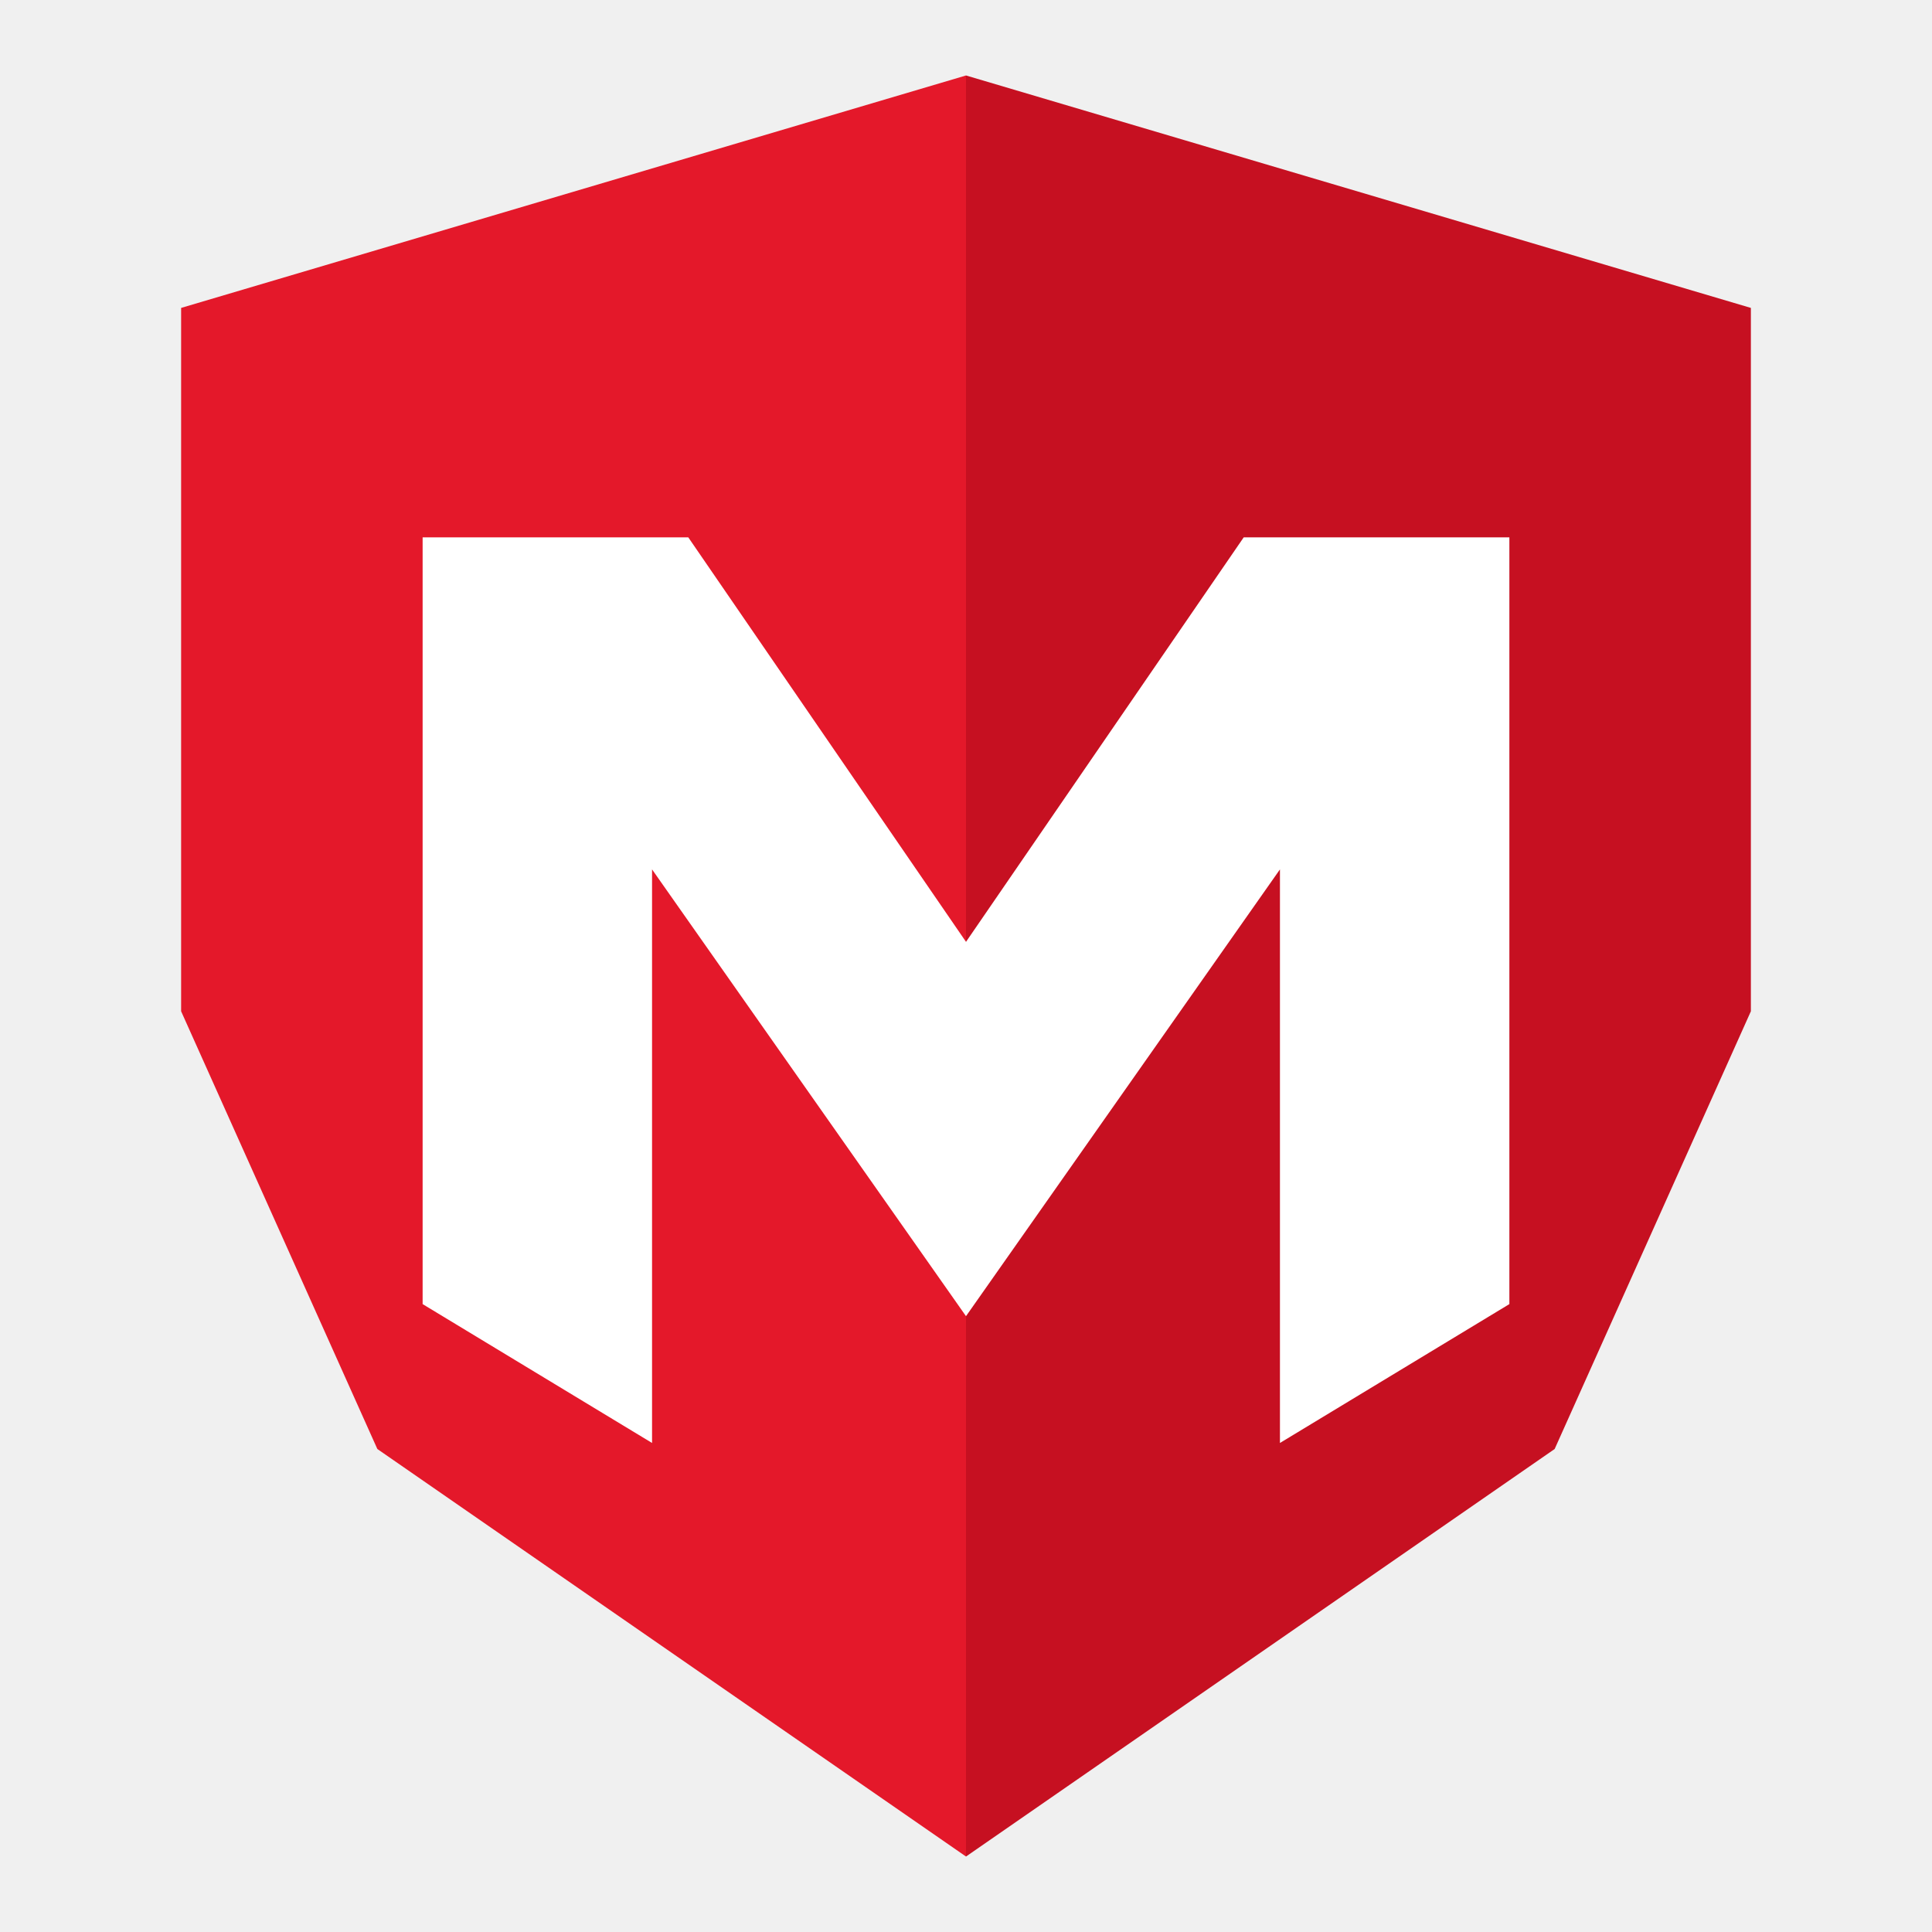
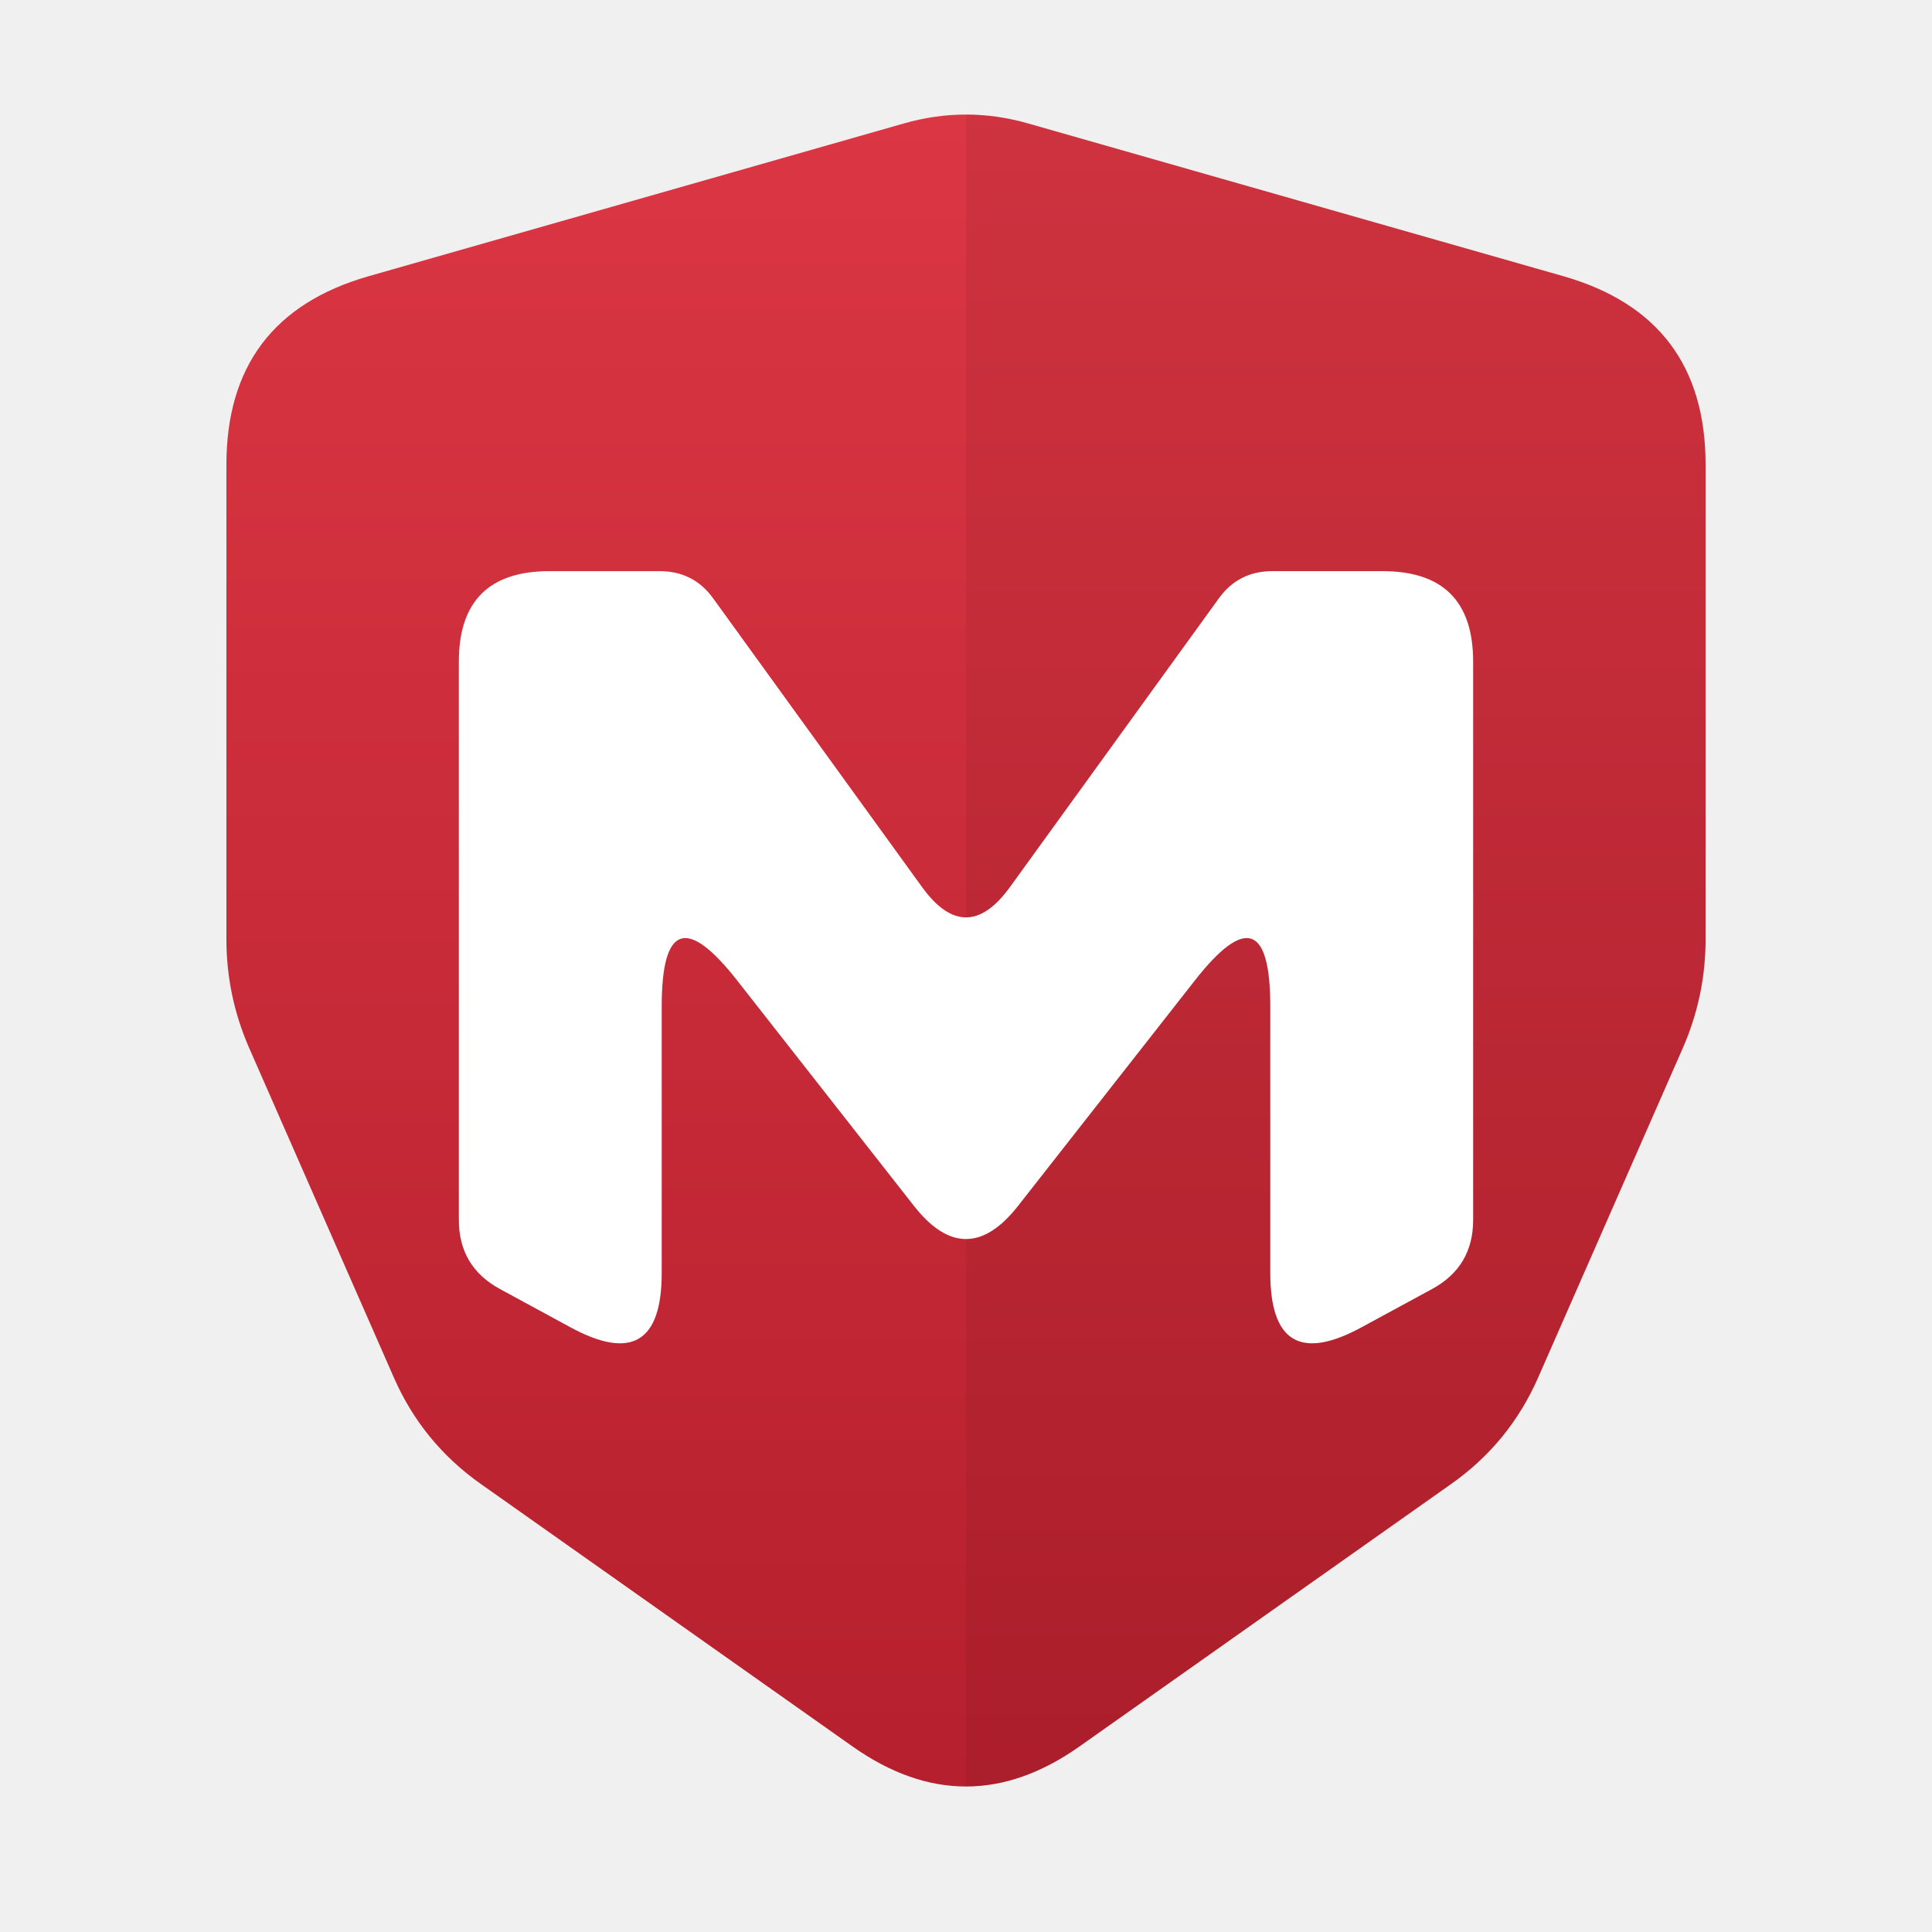
<svg xmlns="http://www.w3.org/2000/svg" width="64" height="64" viewBox="0 0 64 64" fill="none">
-   <polygon points="32,2.5 32,61.5 12.5,48 6,33.5 6,10.2" fill="#E4182A" />
-   <polygon points="32,2.5 58,10.2 58,33.5 51.5,48 32,61.5" fill="#C61021" />
-   <polygon points="14,43.2 14,17.8 22.8,17.8 32,31.2 41.2,17.8 50,17.8 50,43.2 42.4,47.8 42.4,28.8 32,43.6 21.6,28.8 21.6,47.8" fill="#FFFFFF" />
+   <defs>
+     <linearGradient id="shieldBg" x1="32" y1="3.5" x2="32" y2="60.5" gradientUnits="userSpaceOnUse">
+       <stop offset="0%" stop-color="#DB3643" />
+       <stop offset="100%" stop-color="#B51F2D" />
+     </linearGradient>
+     <clipPath id="rightHalf">
+       <rect x="32" y="0" width="32" height="64" />
+     </clipPath>
+   </defs>
+   <path d="M29.94 4.09 Q32.00 3.50 34.06 4.09 L51.79 9.15 Q56.50 10.50 56.50 15.40 L56.50 31.11 Q56.50 33.00 55.74 34.73 L50.95 45.64 Q50.00 47.80 48.07 49.16 L35.75 57.86 Q32.00 60.50 28.25 57.86 L15.93 49.16 Q14.00 47.80 13.05 45.64 L8.26 34.73 Q7.50 33.00 7.50 31.11 L7.50 15.40 Q7.50 10.50 12.21 9.15 Z" fill="url(#shieldBg)" />
+   <path d="M29.94 4.09 Q32.00 3.50 34.06 4.09 L51.79 9.15 Q56.50 10.50 56.50 15.40 L56.50 31.11 Q56.50 33.00 55.74 34.73 L50.95 45.64 Q50.00 47.80 48.07 49.16 L35.75 57.86 Q32.00 60.50 28.25 57.86 L15.93 49.16 Q14.00 47.80 13.05 45.64 L8.26 34.73 Q7.50 33.00 7.50 31.11 L7.50 15.40 Q7.50 10.50 12.21 9.15 Z" fill="#000000" fill-opacity="0.06" clip-path="url(#rightHalf)" />
+   <path d="M16.56 42.70 Q15.20 41.96 15.20 40.41 L15.20 21.92 Q15.20 18.92 18.20 18.92 L21.85 18.92 Q22.98 18.92 23.63 19.83 L30.54 29.38 Q32.00 31.40 33.46 29.38 L40.37 19.83 Q41.02 18.92 42.15 18.92 L45.80 18.92 Q48.80 18.92 48.80 21.92 L48.80 40.41 Q48.80 41.96 47.44 42.70 L45.10 43.97 Q42.08 45.61 42.08 42.17 L42.08 33.34 Q42.08 29.29 39.58 32.48 L33.73 39.94 Q32.00 42.15 30.27 39.94 L24.42 32.48 Q21.92 29.29 21.92 33.34 L21.92 42.17 Q21.92 45.61 18.90 43.97 Z" fill="#FFFFFF" />
</svg>
